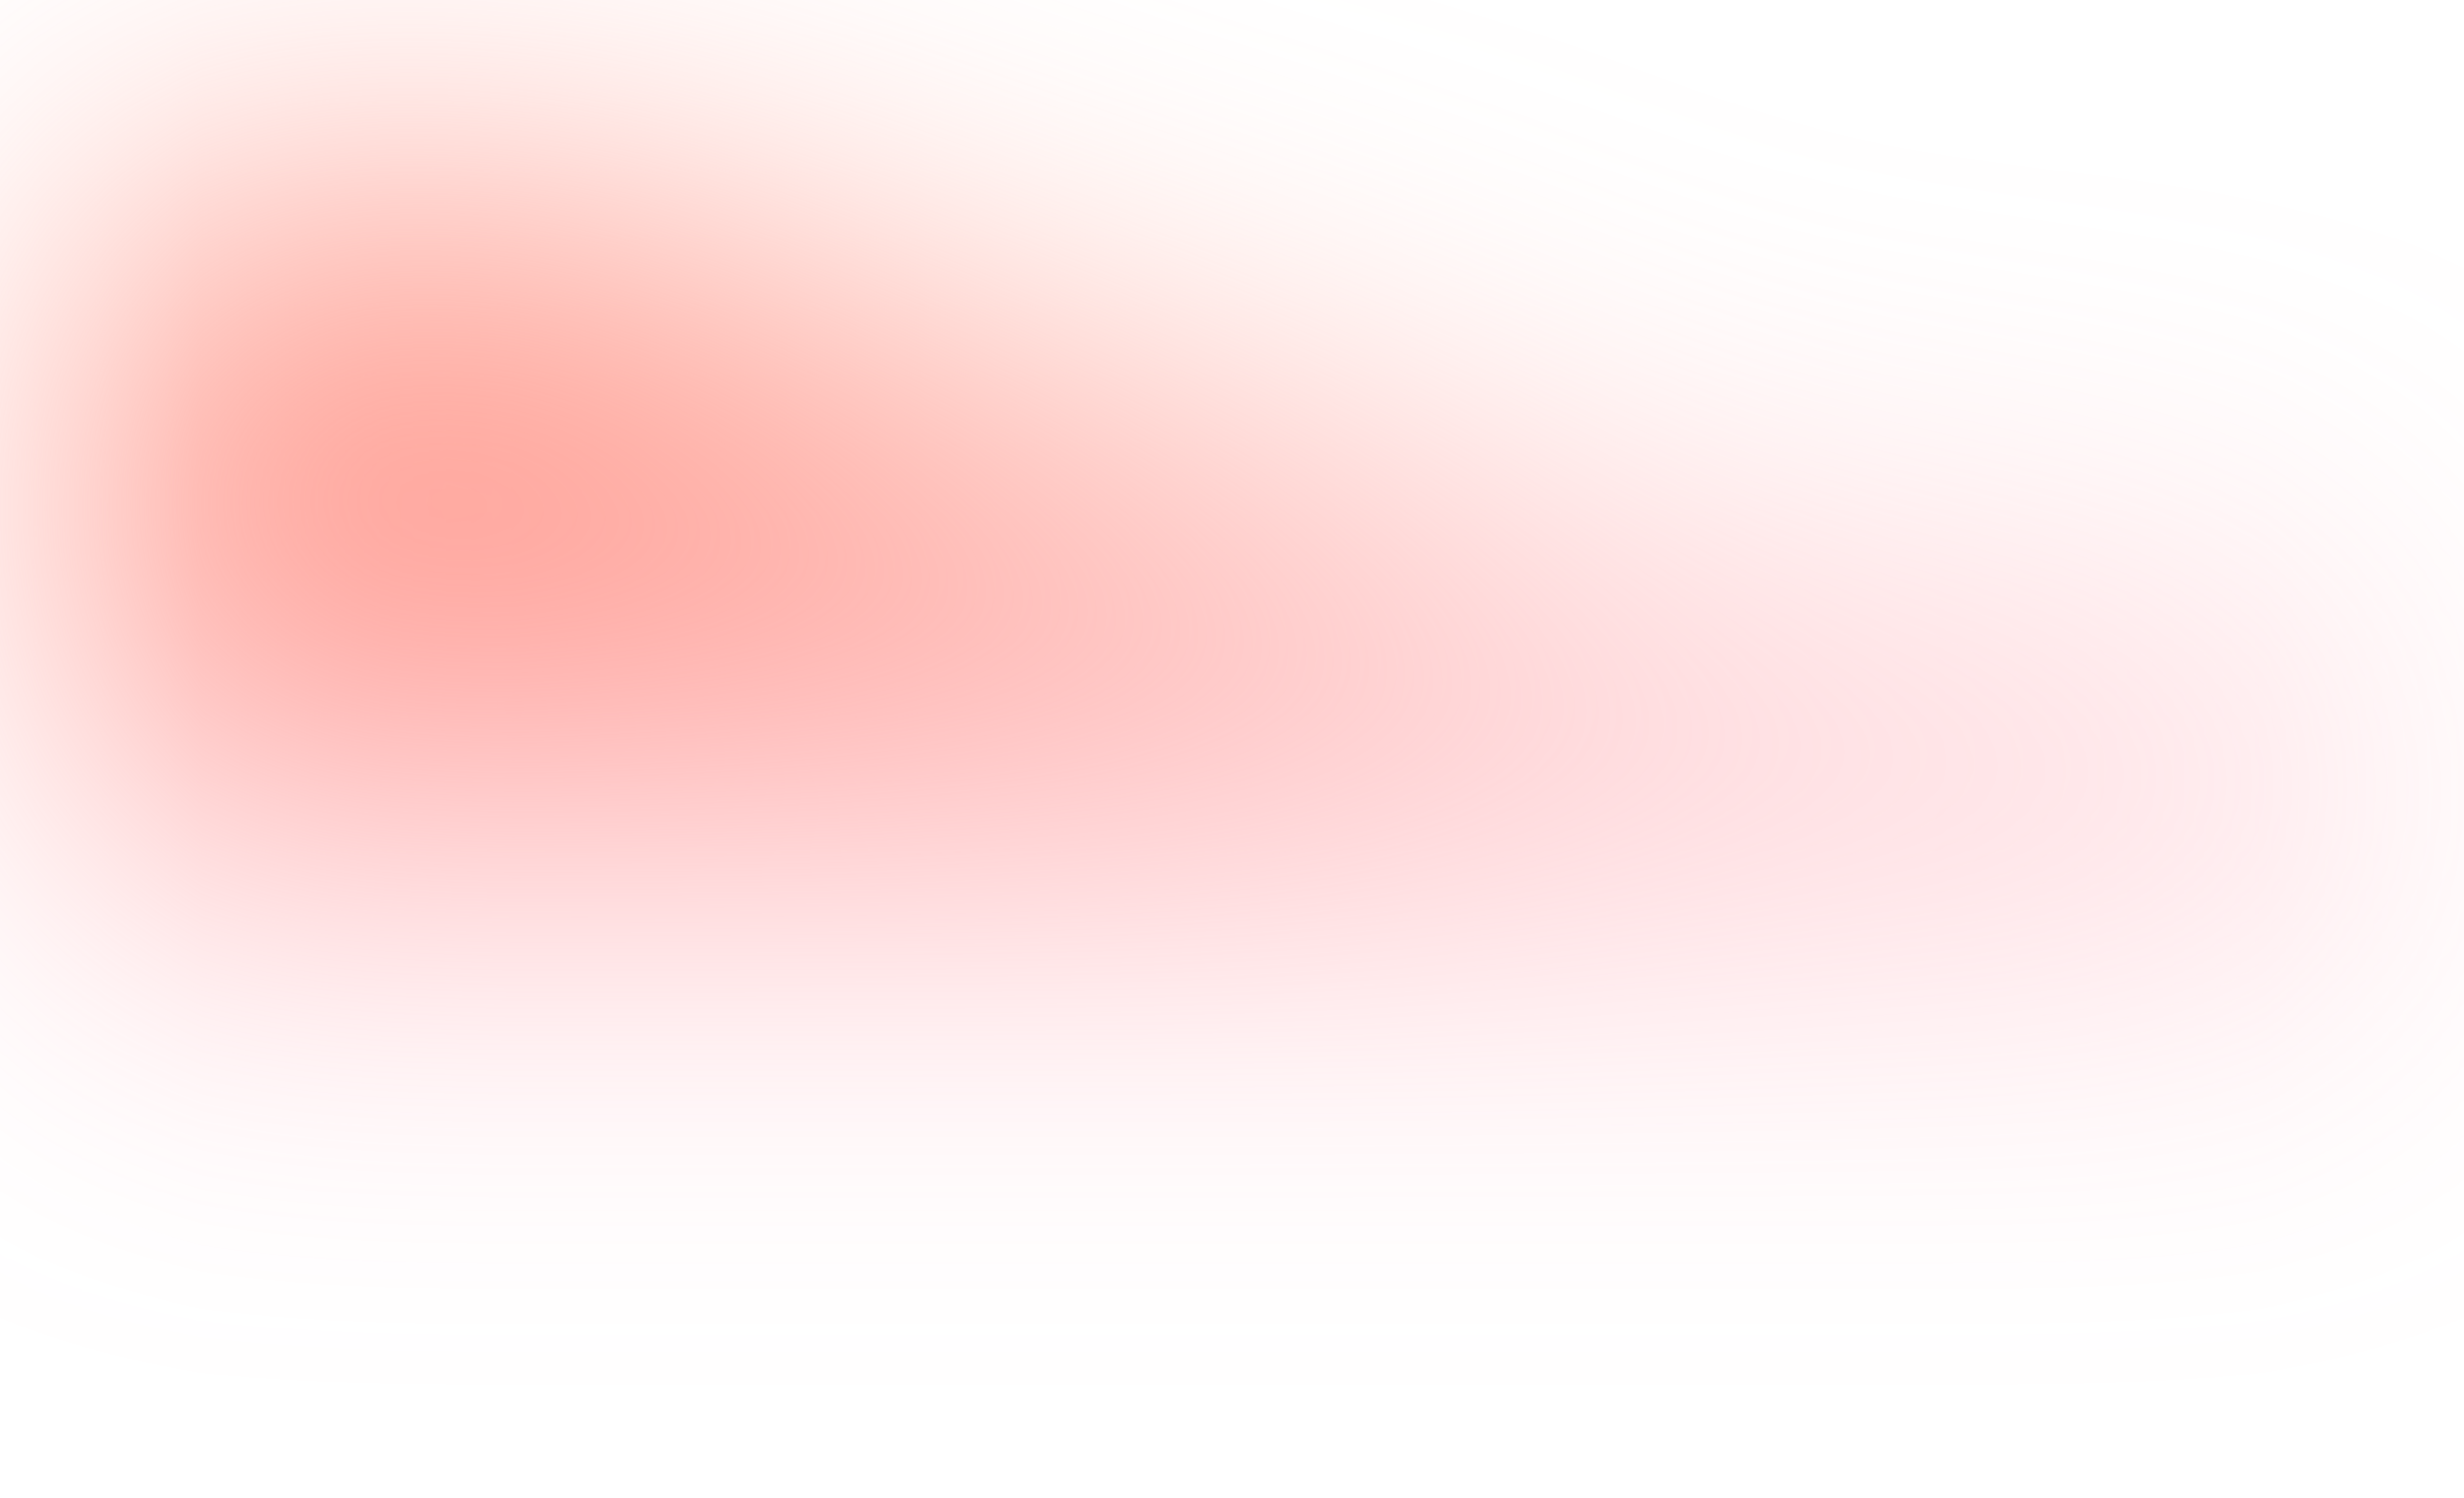
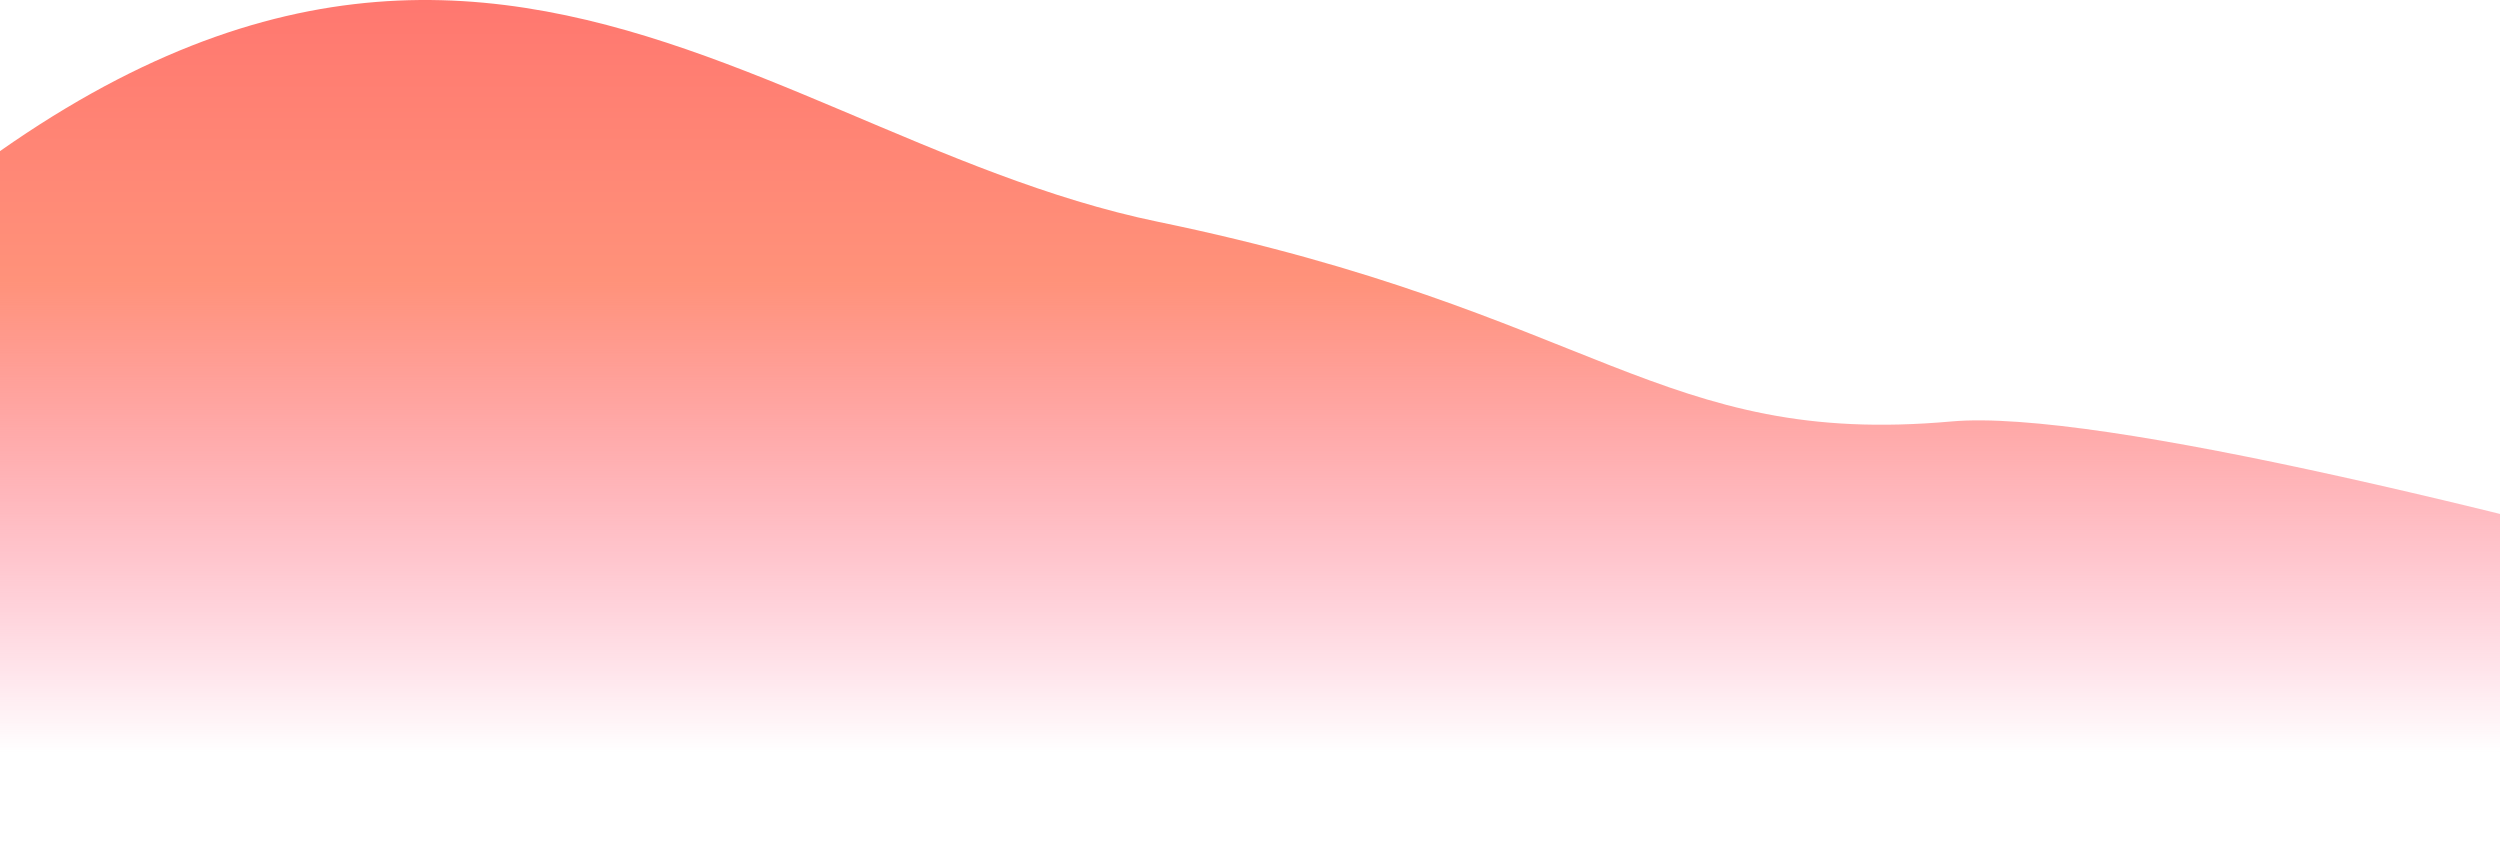
- <svg xmlns="http://www.w3.org/2000/svg" width="1440" height="875" viewBox="0 0 1440 875" fill="none">
-   <g filter="url(#filter0_f_2084_149)">
-     <path d="M-180.69 366C200.356 -45 391.356 212.75 644.356 265C897.356 317.25 933.356 395 1101.36 380C1269.36 365 2088.36 625 2088.36 625L-180.69 625L-180.69 366Z" fill="url(#paint0_linear_2084_149)" />
-   </g>
+ <svg xmlns="http://www.w3.org/2000/svg" width="1440" height="488" viewBox="0 0 1440 488" fill="none">
+   <path d="M-158 228.759C223.046 -182.241 414.046 75.509 667.046 127.759C920.046 180.009 956.046 257.759 1124.05 242.759C1292.05 227.759 2111.05 487.759 2111.05 487.759L-158 487.759L-158 228.759Z" fill="url(#paint0_linear_2084_2)" />
  <defs>
-     <filter id="filter0_f_2084_149" x="-430.69" y="-112.759" width="2769.05" height="987.759" filterUnits="userSpaceOnUse" color-interpolation-filters="sRGB">
-       <feFlood flood-opacity="0" result="BackgroundImageFix" />
-       <feBlend mode="normal" in="SourceGraphic" in2="BackgroundImageFix" result="shape" />
-       <feGaussianBlur stdDeviation="125" result="effect1_foregroundBlur_2084_149" />
-     </filter>
-     <linearGradient id="paint0_linear_2084_149" x1="-26.807" y1="44.483" x2="-26.807" y2="571" gradientUnits="userSpaceOnUse">
+     <linearGradient id="paint0_linear_2084_2" x1="-4.116" y1="-92.757" x2="-4.116" y2="433.759" gradientUnits="userSpaceOnUse">
      <stop stop-color="#FF6869" />
      <stop offset="0.484" stop-color="#FF927A" />
      <stop offset="1" stop-color="#FF5F8F" stop-opacity="0" />
    </linearGradient>
  </defs>
</svg>
